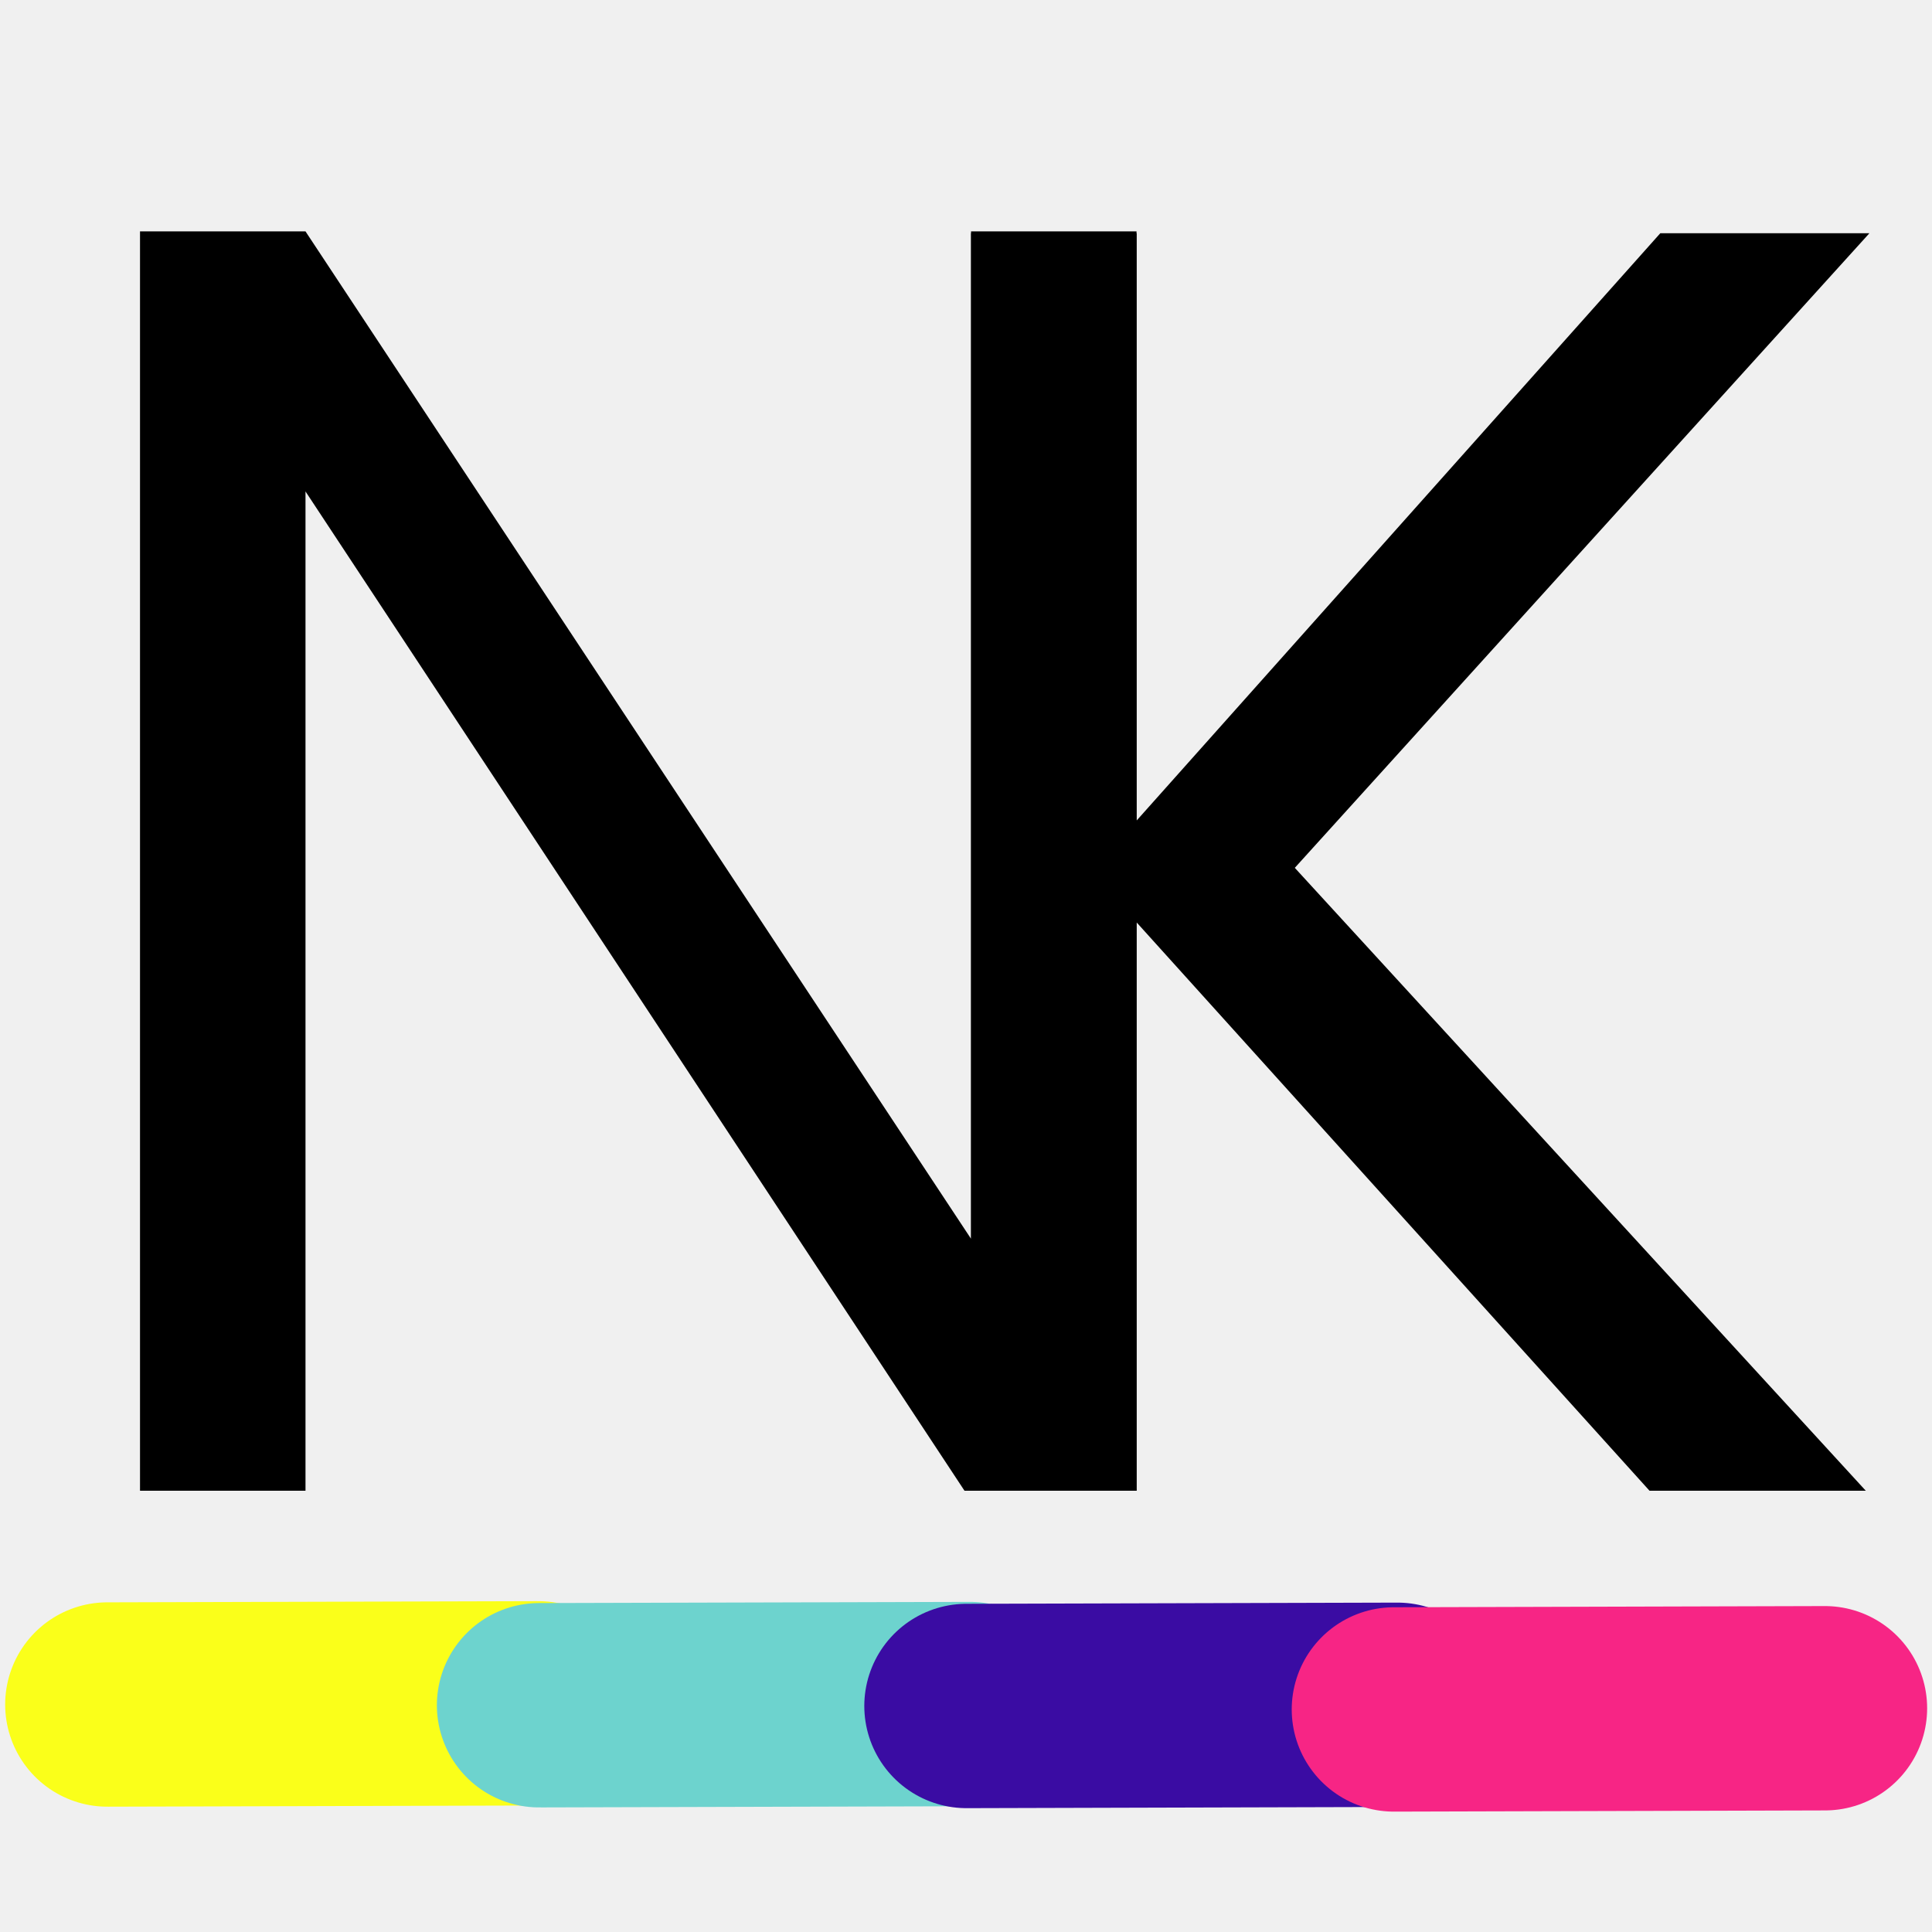
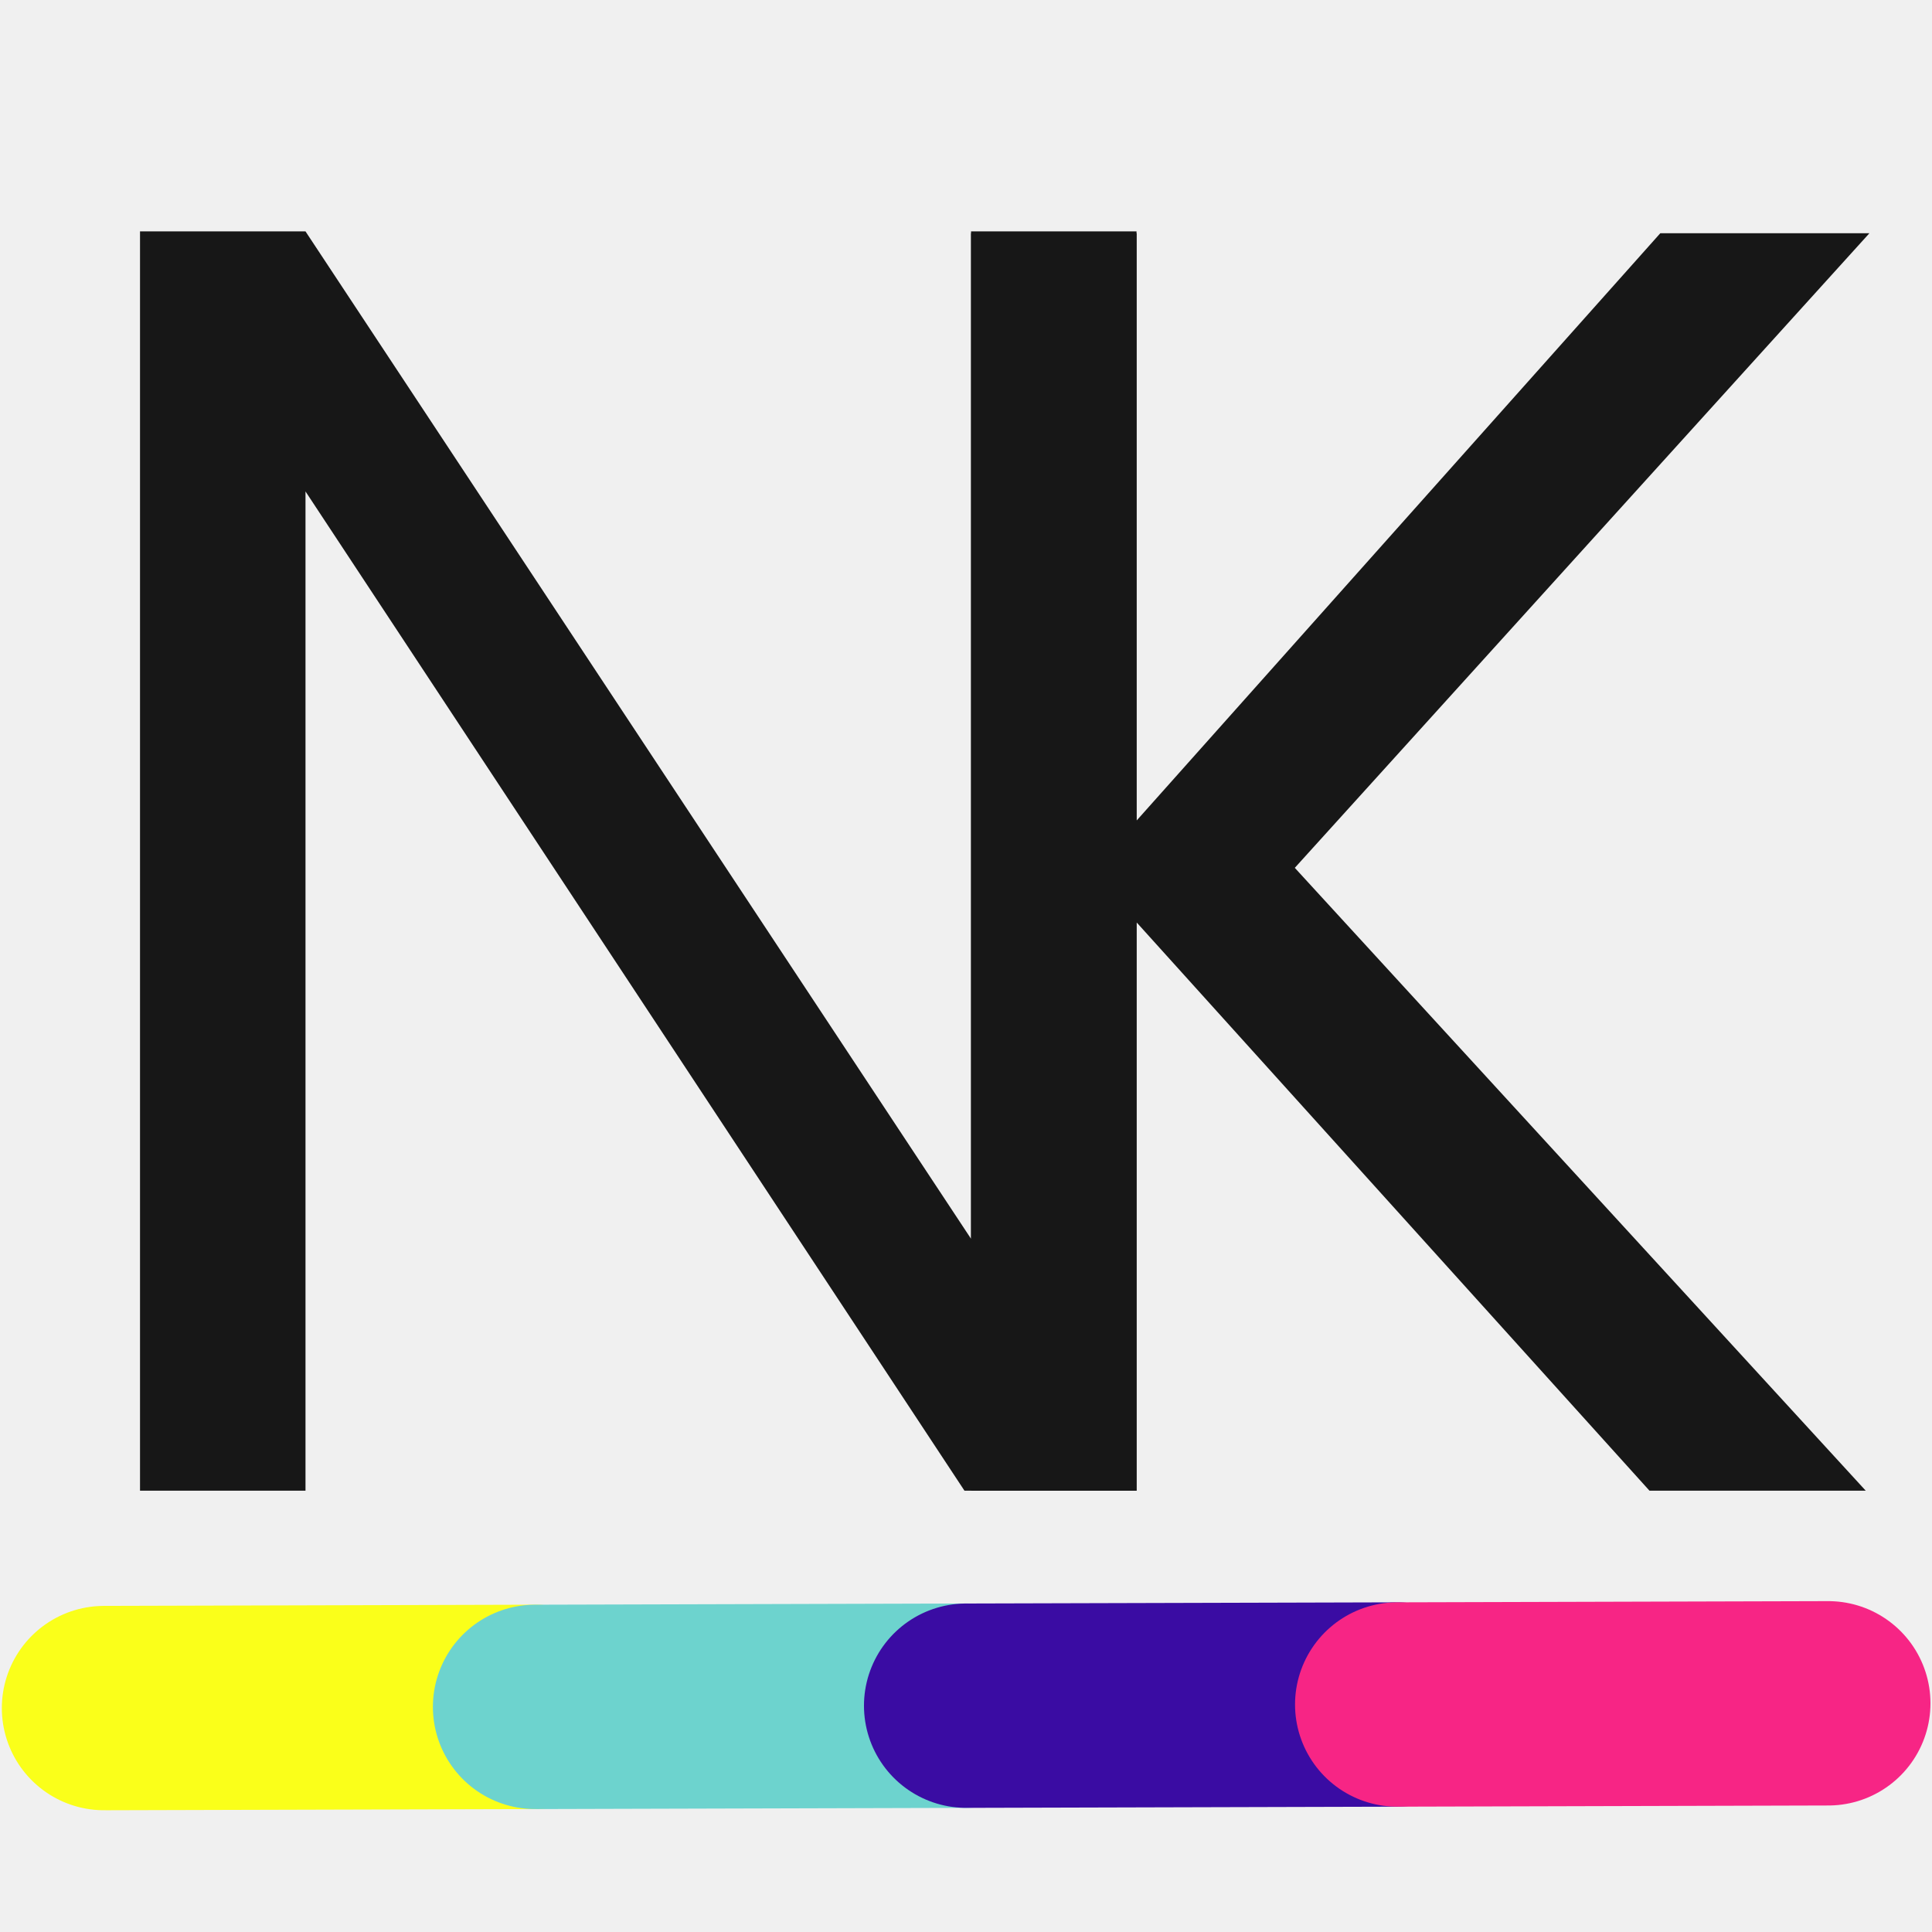
- <svg xmlns="http://www.w3.org/2000/svg" width="144" height="144" viewBox="0 0 144 144" fill="none" id="logo">
+ <svg xmlns="http://www.w3.org/2000/svg" viewBox="0 0 144 144" fill="none" id="logo">
  <style>
    @media (prefers-color-scheme: dark) {
      #logo path { fill: #fafaf9; }
    }
  </style>
-   <g clip-path="url(#clip0_104_2)">
-     <path d="M84.71 111.851H72.376L22.77 36.629V111.851H10.436V17.247H22.77L72.376 92.334V17.247H84.71V111.851Z" fill="currentColor" />
-     <path d="M123.614 111.851L84.716 68.75V111.851H72.382V17.383H84.716V61.16L123.75 17.383H139.336L96.507 64.684L139.743 111.851H123.614Z" fill="currentColor" />
+   <g clip-path="url(#clip0_120_301)">
+     <path d="M84.71 111.851H72.376L22.77 36.629V111.851H10.436V17.247H22.77L72.376 92.334V17.247H84.71V111.851Z" fill="#171717" />
+     <path d="M123.614 111.851L84.716 68.75V111.851H72.382V17.383H84.716V61.16L123.75 17.383H139.336L96.507 64.684L139.743 111.851H123.614Z" fill="#171717" />
  </g>
-   <path d="M8 127.044L40.13 126.956" stroke="#FAFF1A" stroke-width="15.231" stroke-linecap="round" />
-   <path d="M40.178 127.099L72.308 127.011" stroke="#6DD3CE" stroke-width="15.231" stroke-linecap="round" />
-   <path d="M72.035 127.154L104.165 127.065" stroke="#3A0CA3" stroke-width="15.231" stroke-linecap="round" />
-   <path d="M103.893 127.412L136.022 127.323" stroke="#F72585" stroke-width="15.231" stroke-linecap="round" />
+   <path d="M7.752 127.31L39.881 127.221" stroke="#FAFF1A" stroke-width="15.231" stroke-linecap="round" />
+   <path d="M39.881 127.221L72.011 127.132" stroke="#6DD3CE" stroke-width="15.231" stroke-linecap="round" />
+   <path d="M72.011 127.132L104.14 127.044" stroke="#3A0CA3" stroke-width="15.231" stroke-linecap="round" />
+   <path d="M104.14 127.044L136.27 126.955" stroke="#F72585" stroke-width="15.231" stroke-linecap="round" />
  <defs>
-     <clipPath id="clip0_104_2">
-       <rect width="144" height="95.109" fill="white" transform="translate(0 16)" />
+     <clipPath id="clip0_120_301">
+       <rect width="144" height="95.108" fill="white" transform="translate(0 16)" />
    </clipPath>
  </defs>
</svg>
